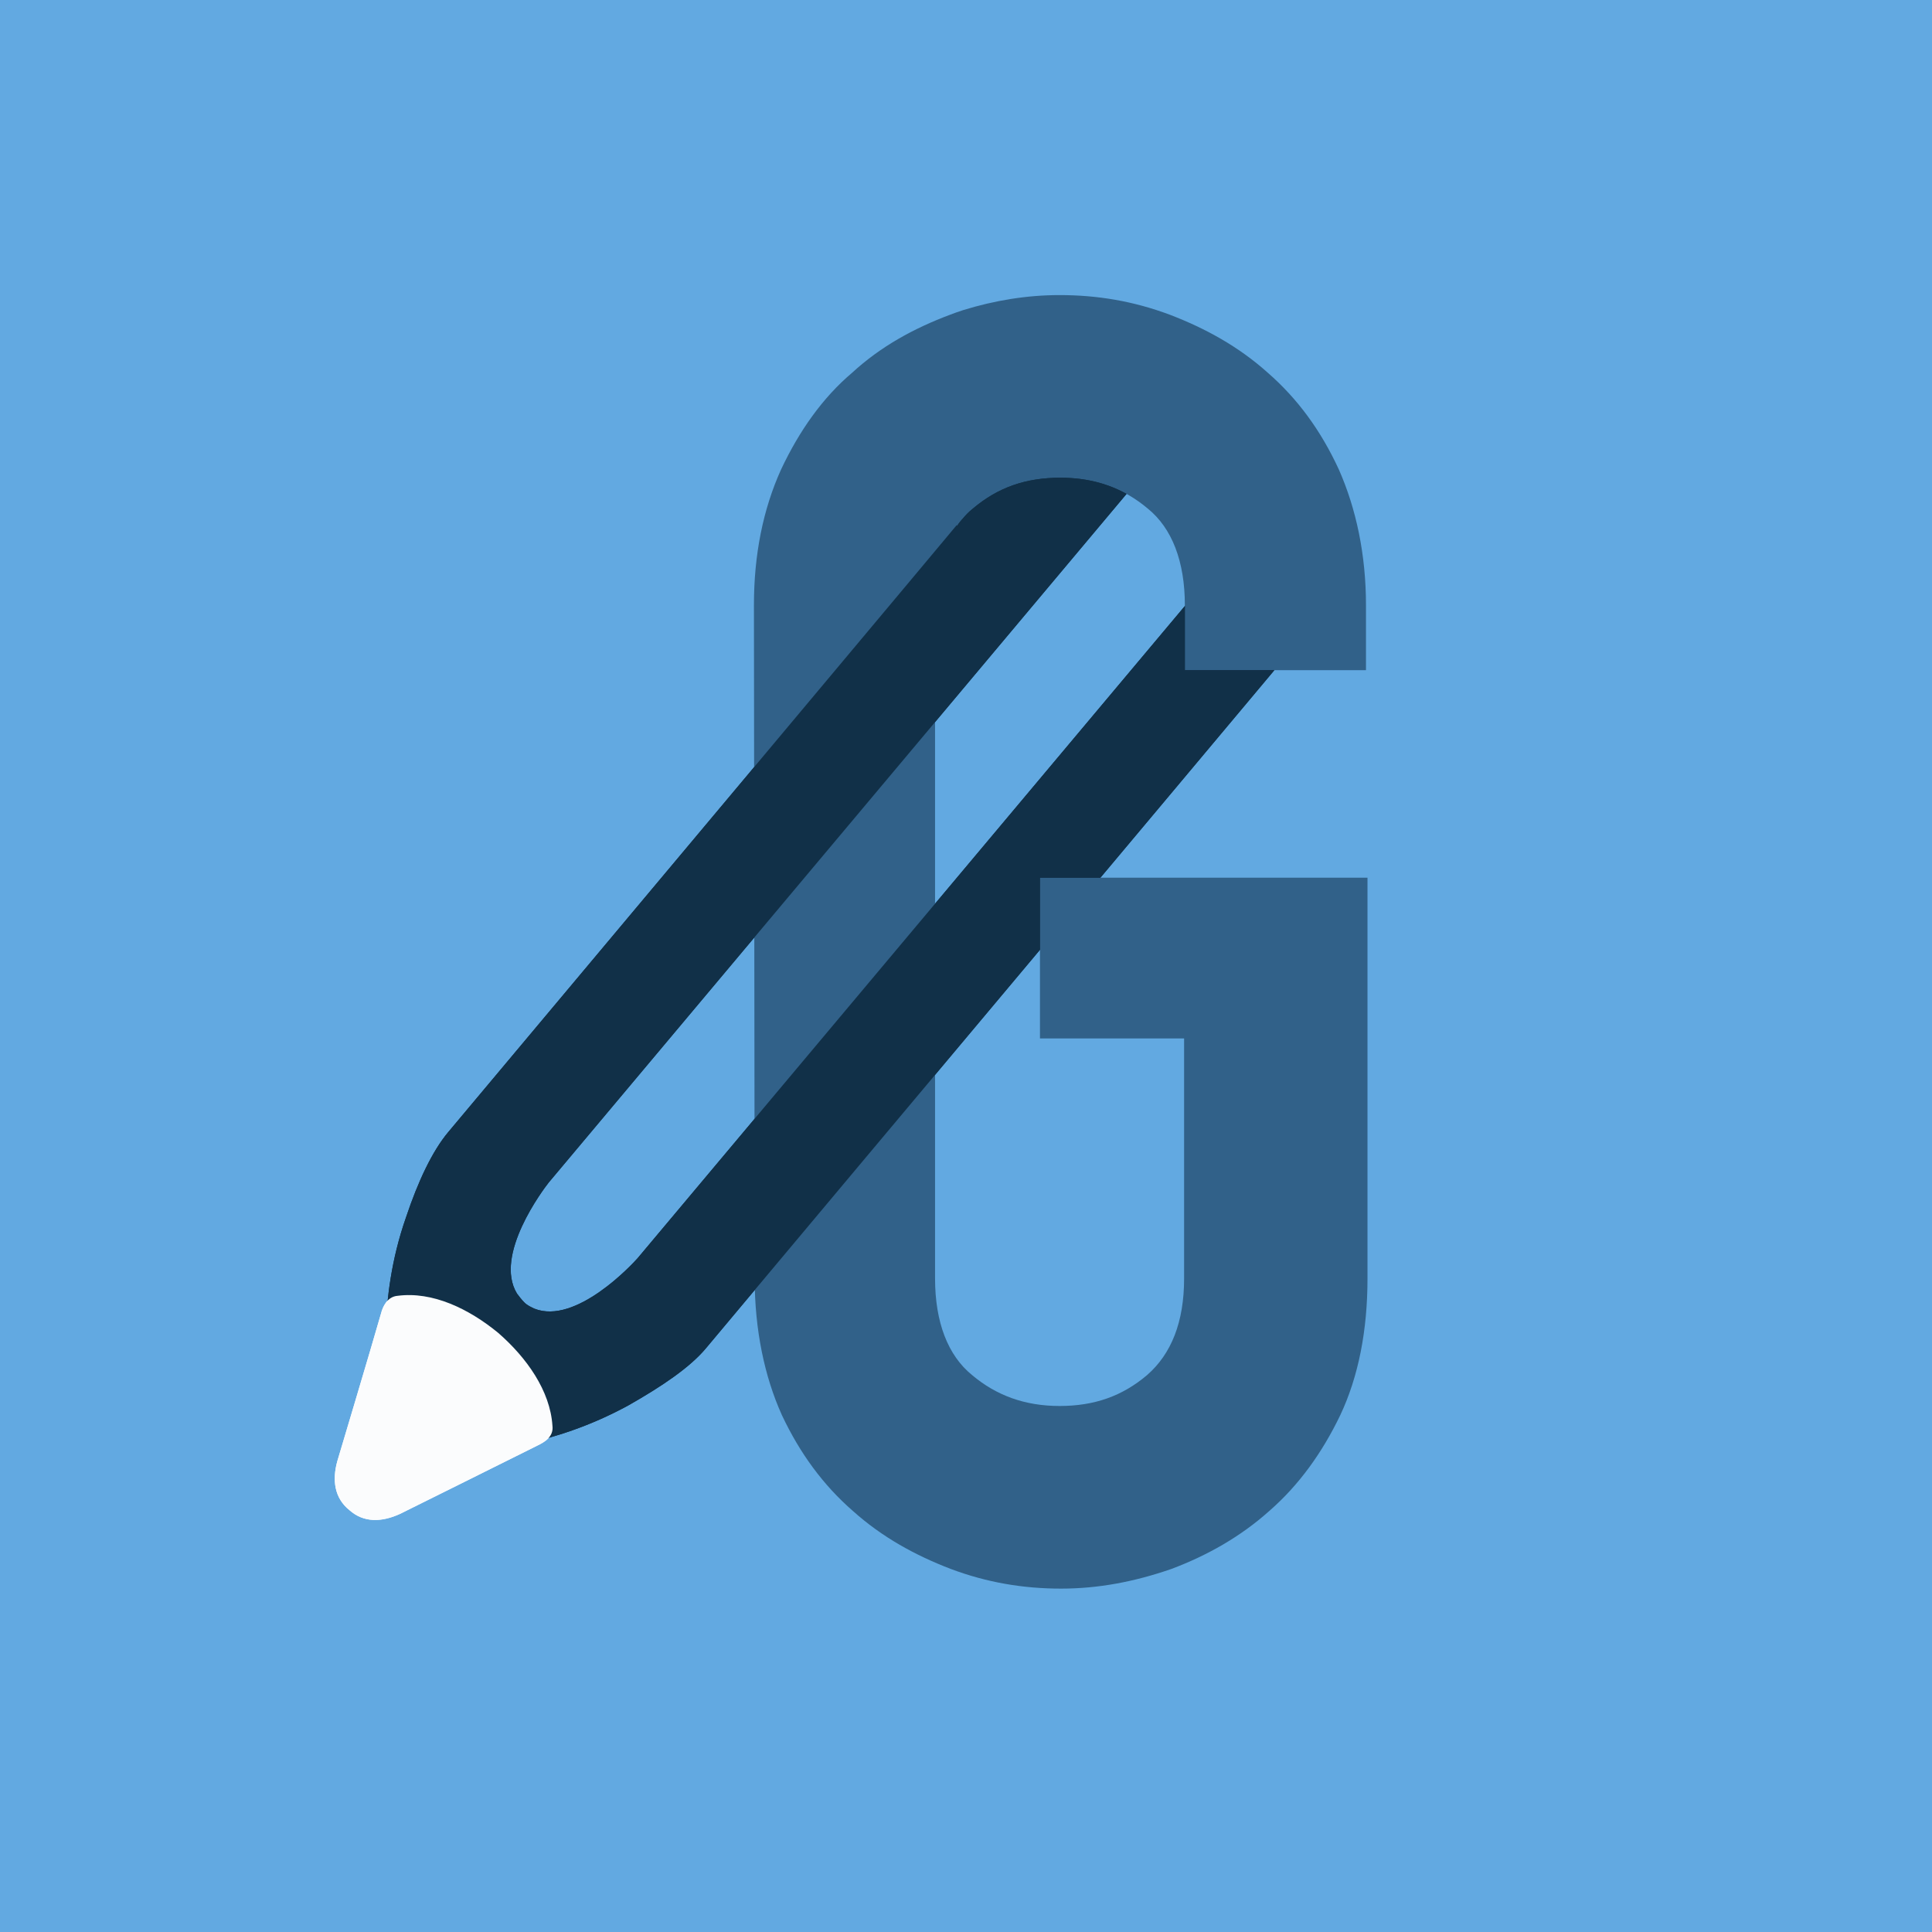
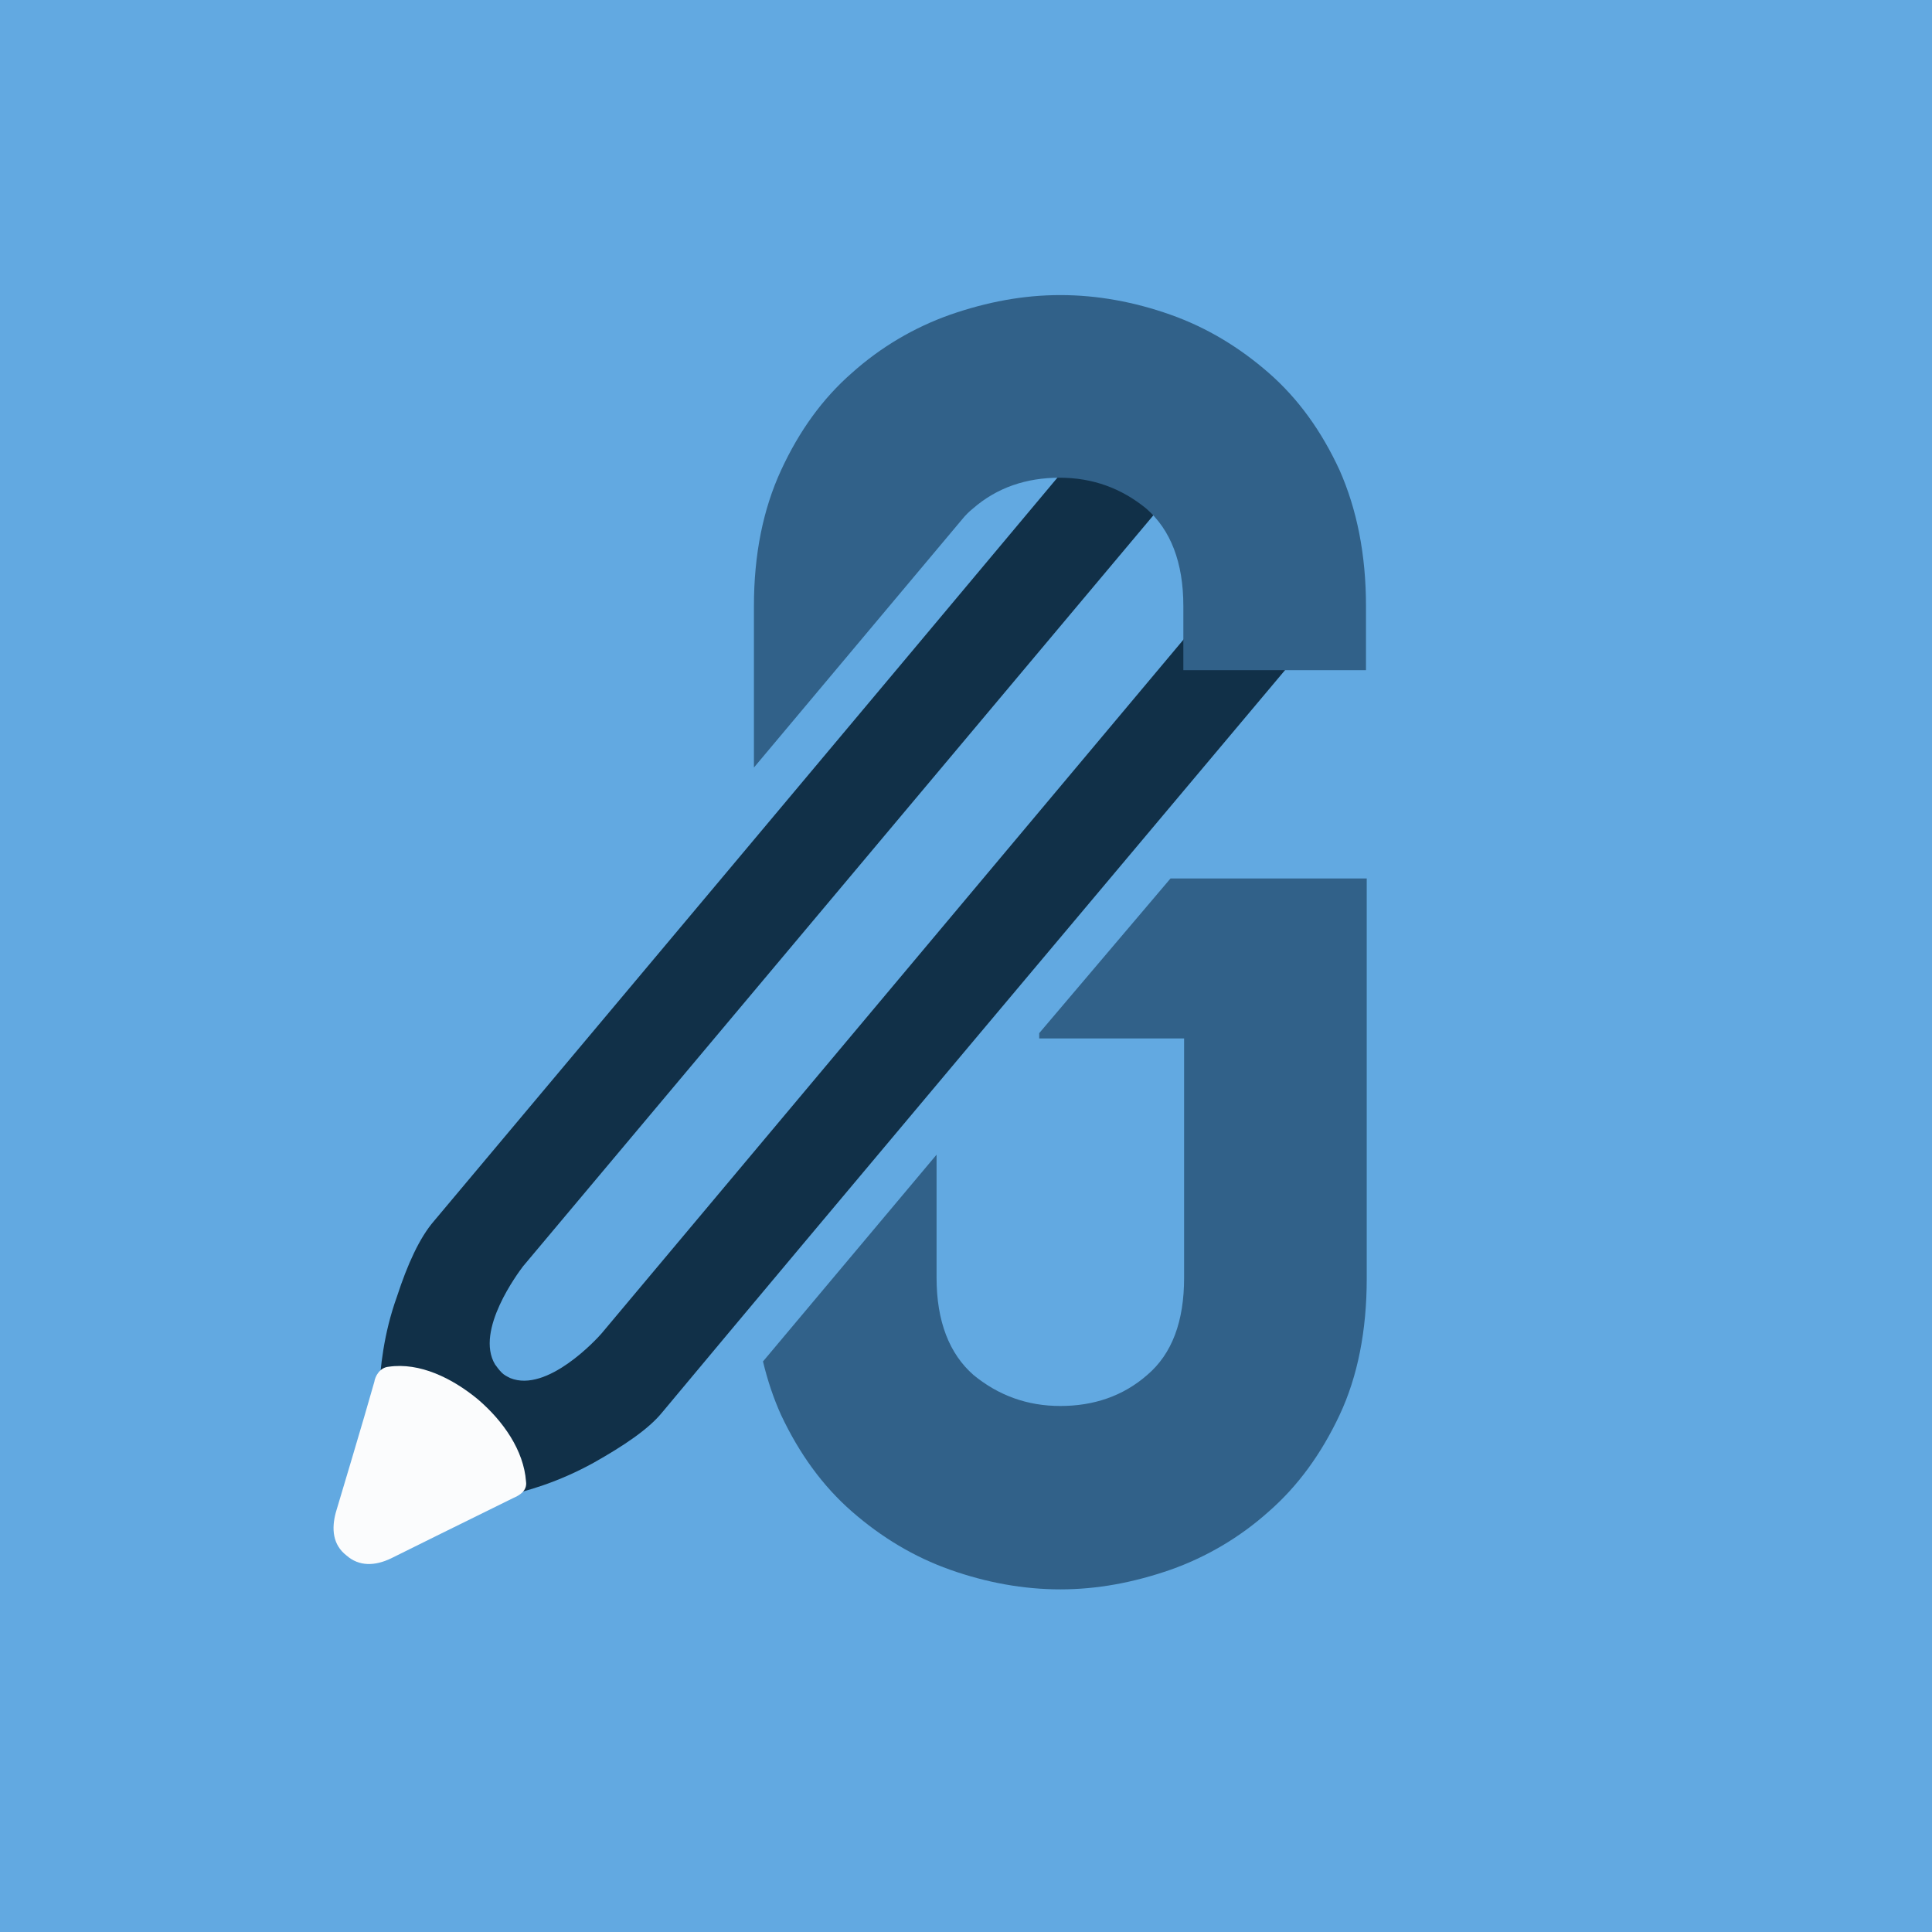
- <svg xmlns="http://www.w3.org/2000/svg" xmlns:xlink="http://www.w3.org/1999/xlink" version="1.1" id="Layer_1" x="0" y="0" viewBox="0 0 256 256" style="enable-background:new 0 0 256 256" xml:space="preserve">
-   <style>.st1{fill:#113048}.st2{fill:#fbfcfd}</style>
+ <svg xmlns="http://www.w3.org/2000/svg" version="1.1" id="Layer_1" x="0" y="0" viewBox="0 0 256 256" style="enable-background:new 0 0 256 256" xml:space="preserve">
+   <style>.st3{fill:#316189}</style>
  <path id="Background" style="fill:#62a9e1" d="M0 0h256v256H0z" />
-   <g id="Pen_00000173126056517089820290000018069536849648545170_">
-     <path id="Shaft_00000032631693018157346400000012792826040246579091_" class="st1" d="m164.3 71.6-79.8 95.1c-.7.8-8.2 8.9-13.7 6.7-.4-.2-.9-.4-1.3-.8s-.7-.8-1-1.2c-3.1-5.1 3.5-13.8 4.2-14.7l79.8-95.1-11.2-9.4C114 84.9 86.7 117.4 59.4 150c-2.1 2.5-4 6.5-5.6 11.3-2 5.7-2.5 10.8-2.7 14.4l18.5 15.6c3.6-.8 8.4-2.2 13.7-5.1 4.4-2.5 8.1-5 10.2-7.5 27.3-32.6 54.6-65.1 81.9-97.7l-11.1-9.4z" />
-     <path id="Tip_00000109012929004236585850000016941234611016683172_" class="st2" d="M73.2 188.9c-.3-4.6-3.4-9-7.2-12.3-3.9-3.2-8.7-5.5-13.3-4.9-1.4.1-2 1.5-2.2 2.3-1.4 4.9-5.8 19.6-5.8 19.6-.7 2.5-.4 4.9 1.6 6.5 1.9 1.7 4.3 1.6 6.7.5 0 0 13.7-6.8 18.3-9.1.8-.4 2.1-1.1 1.9-2.6z" />
-   </g>
-   <path id="G_00000032644587001527105060000018316874090553704600_" d="M181.2 169.4c0 6.9-1.2 13-3.6 18.1-2.4 5-5.5 9.3-9.4 12.7-3.8 3.4-8.2 5.9-13 7.7-4.9 1.7-9.7 2.6-14.6 2.6-5 0-9.8-.8-14.6-2.6-4.7-1.8-9.1-4.2-13-7.7-3.9-3.4-7-7.6-9.4-12.7-2.3-5.1-3.6-11.3-3.6-18.1l-.1-89.2c0-6.7 1.2-12.7 3.6-18 2.4-5.1 5.5-9.5 9.4-12.8 3.8-3.5 8.2-5.9 13-7.7.5-.2 1.1-.4 1.7-.6 4.2-1.3 8.5-2 12.8-2 5 0 9.8.8 14.6 2.6 4.7 1.8 9.1 4.2 13 7.7 3.9 3.4 7 7.6 9.4 12.8 2.3 5.2 3.6 11.3 3.6 18v8.6h-24v-8.6c0-5.8-1.7-10.2-4.9-12.8-3.2-2.7-7-4.1-11.6-4.1s-8.3 1.3-11.6 4.1c-.5.4-1 .9-1.4 1.4l-.1.1c-2.2 2.7-3.5 6.6-3.5 11.5v89c0 5.8 1.7 10.2 4.9 12.8 3.2 2.7 7 4.1 11.6 4.1s8.3-1.3 11.6-4.1c3.2-2.8 4.9-7 4.9-12.8v-31.8h-19.1v-21.3h43.4v53.1z" style="fill:#316189" />
-   <defs>
-     <path id="SVGID_1_" d="M42.4 50.3v153.1h135V50.3h-135zm95.4 77.1v-11.1h9.3l-9.3 11.1zM150.2 66c-2.8-1.8-6-2.7-9.7-2.7-4.6 0-8.3 1.3-11.6 4.1-.5.4-1 .9-1.4 1.4l-.1.1c-.2.2-.4.5-.6.8l-.2-1.4 13.9-16.6 1.4-.1 11.2 9.4.1 1.4-3 3.6zm20 22.8H157v-8.6c0-.5 0-.9-.1-1.4l6.6-7.8 1.4-.1 11.2 9.4.1 1.4-6 7.1z" />
-   </defs>
-   <clipPath id="SVGID_00000028298217613776179160000005523041047902094464_">
-     <use xlink:href="#SVGID_1_" style="overflow:visible" />
-   </clipPath>
-   <g id="Pen_00000098196992906454646350000012089943779313104539_" style="clip-path:url(#SVGID_00000028298217613776179160000005523041047902094464_)">
-     <path id="Shaft_00000124127574464409212470000009449243116425862579_" class="st1" d="m164.3 71.6-79.8 95.1c-.7.8-8.2 8.9-13.7 6.7-.4-.2-.9-.4-1.3-.8s-.7-.8-1-1.2c-3.1-5.1 3.5-13.8 4.2-14.7l79.8-95.1-11.2-9.4C114 84.9 86.7 117.4 59.4 150c-2.1 2.5-4 6.5-5.6 11.3-2 5.7-2.5 10.8-2.7 14.4l18.5 15.6c3.6-.8 8.4-2.2 13.7-5.1 4.4-2.5 8.1-5 10.2-7.5 27.3-32.6 54.6-65.1 81.9-97.7l-11.1-9.4z" />
-     <path id="Tip_00000109023957128278743800000009198388528092191670_" class="st2" d="M73.2 188.9c-.3-4.6-3.4-9-7.2-12.3-3.9-3.2-8.7-5.5-13.3-4.9-1.4.1-2 1.5-2.2 2.3-1.4 4.9-5.8 19.6-5.8 19.6-.7 2.5-.4 4.9 1.6 6.5 1.9 1.7 4.3 1.6 6.7.5 0 0 13.7-6.8 18.3-9.1.8-.4 2.1-1.1 1.9-2.6z" />
+   <g id="Logo">
+     <g id="Pen_00000026153738252582874220000004002308744883283594_">
+       <path d="m163.4 76.9-83.7 99.8c-.6.7-7.2 7.9-12.1 5.9-.4-.2-.8-.4-1.1-.7-.4-.4-.6-.7-.9-1.1-2.7-4.5 3.1-12.2 3.7-13l84.1-100.2-11.2-6.8c-25.6 30.6-63.9 76.2-84.7 101-1.9 2.2-3.5 5.7-4.9 10-1.8 5-2.2 9.5-2.4 12.7l16.4 13.8c3.2-.7 7.4-1.9 12.1-4.5 3.9-2.2 7.2-4.4 9-6.6 21.1-25.3 60.4-72 86.1-102.6l-10.4-7.7z" style="fill:#113048" />
+       <path id="Tip_00000179613639407214413240000014889413311816896699_" d="M69.7 196.3c-.3-4.1-3-8-6.4-10.9-3.4-2.8-7.7-4.9-11.8-4.3-1.2.1-1.8 1.3-1.9 2-1.2 4.3-5.1 17.3-5.1 17.3-.6 2.2-.4 4.3 1.4 5.7 1.7 1.5 3.8 1.4 5.9.4 0 0 12.1-6 16.2-8 .7-.3 1.9-.9 1.7-2.2z" style="fill:#fbfcfd" />
+     </g>
+     <g id="G">
+       <path class="st3" d="M137.7 136.9v.7h19.2v31.7c0 5.8-1.6 10.1-4.9 12.9-3.2 2.8-7.1 4.1-11.5 4.1s-8.2-1.4-11.5-4.1c-3.2-2.8-4.9-7.1-4.9-12.9V153l-23 27.4c.6 2.5 1.4 4.9 2.4 7.1 2.4 5.1 5.5 9.4 9.4 12.8 3.9 3.4 8.2 6 13 7.7 4.8 1.7 9.7 2.6 14.6 2.6s9.7-.9 14.6-2.6c4.8-1.7 9.2-4.3 13-7.7 3.9-3.4 7-7.7 9.4-12.8 2.4-5.1 3.6-11.2 3.6-18.1v-53h-26l-17.4 20.5zM177.5 62.3c-2.4-5.2-5.5-9.5-9.4-12.9-3.9-3.4-8.2-6-13-7.7-4.8-1.7-9.7-2.6-14.6-2.6s-9.7.9-14.6 2.6c-4.8 1.7-9.2 4.3-13 7.7-3.9 3.4-7 7.7-9.4 12.9-2.4 5.2-3.6 11.2-3.6 18v21.4l27.6-32.9c.4-.5.9-1 1.4-1.4 3.2-2.8 7.1-4.1 11.5-4.1s8.2 1.4 11.5 4.1c3.2 2.8 4.9 7.1 4.9 12.9v8.5H181v-8.5c0-6.8-1.2-12.8-3.5-18z" />
+     </g>
  </g>
</svg>
